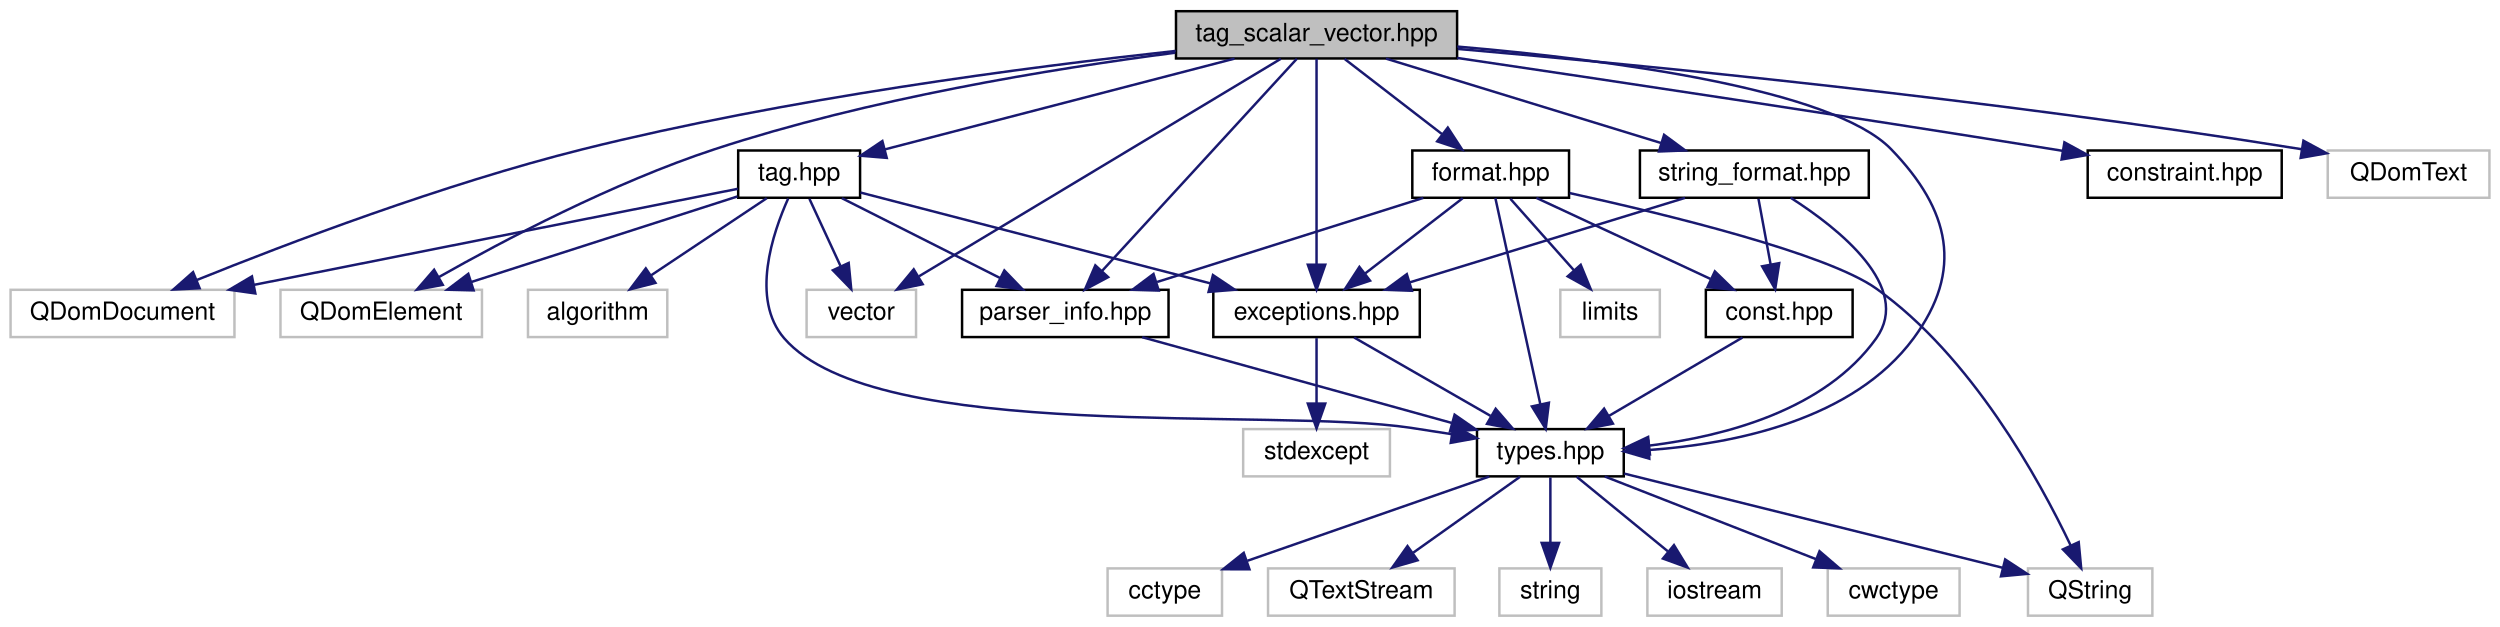
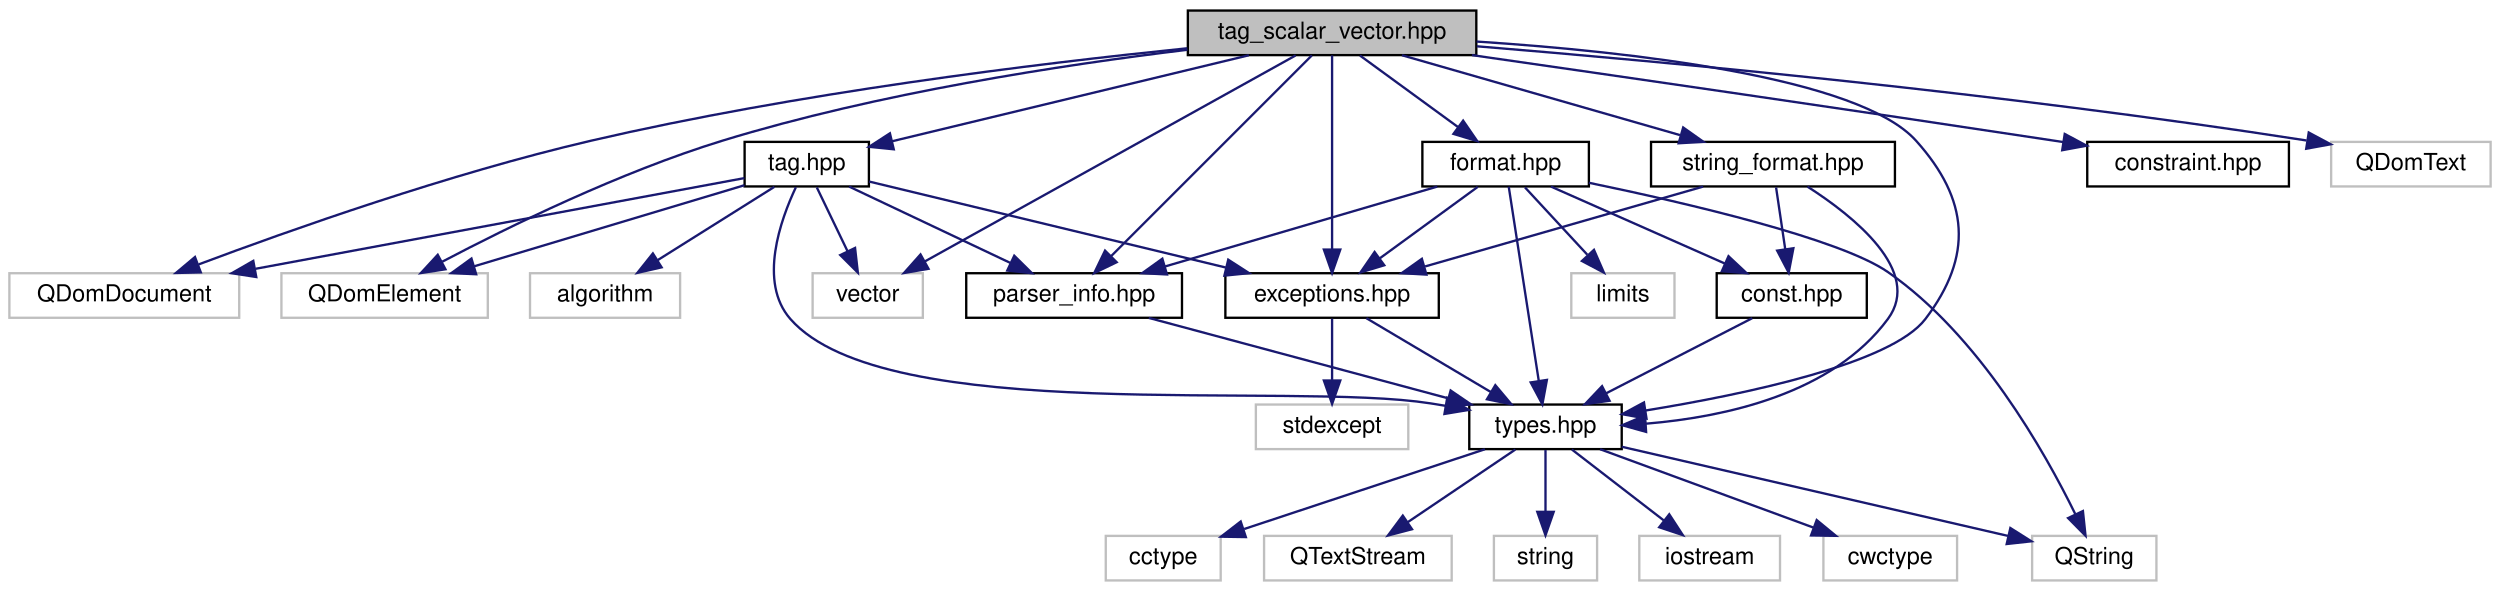
- <svg xmlns="http://www.w3.org/2000/svg" xmlns:xlink="http://www.w3.org/1999/xlink" width="1005pt" height="252pt" viewBox="0.00 0.00 1004.50 252.00">
+ <svg xmlns="http://www.w3.org/2000/svg" xmlns:xlink="http://www.w3.org/1999/xlink" width="1066pt" height="252pt" viewBox="0.00 0.00 1066.00 252.00">
  <g id="graph0" class="graph" transform="scale(1 1) rotate(0) translate(4 248)">
    <g id="node1" class="node">
-       <polygon fill="#bfbfbf" stroke="black" points="468.5,-224.5 468.5,-243.5 581.5,-243.5 581.5,-224.5 468.5,-224.5" />
-       <text text-anchor="middle" x="525" y="-231.5" font-family="Helvetica,sans-Serif" font-size="10.00">tag_scalar_vector.hpp</text>
+       <g id="a_node1">
+         <a xlink:title=" ">
+           <polygon fill="#bfbfbf" stroke="black" points="502.5,-224.5 502.5,-243.5 625.5,-243.5 625.5,-224.5 502.5,-224.5" />
+           <text text-anchor="middle" x="564" y="-231.5" font-family="Helvetica,sans-Serif" font-size="10.00">tag_scalar_vector.hpp</text>
+         </a>
+       </g>
    </g>
    <g id="node2" class="node">
      <g id="a_node2">
-         <a xlink:href="tag_8hpp.html" target="_top" xlink:title="tag.hpp">
-           <polygon fill="none" stroke="black" points="292.5,-168.5 292.5,-187.5 341.5,-187.5 341.5,-168.5 292.5,-168.5" />
-           <text text-anchor="middle" x="317" y="-175.5" font-family="Helvetica,sans-Serif" font-size="10.00">tag.hpp</text>
+         <a xlink:href="tag_8hpp.html" target="_top" xlink:title=" ">
+           <polygon fill="none" stroke="black" points="313.5,-168.5 313.5,-187.5 366.5,-187.5 366.5,-168.5 313.5,-168.5" />
+           <text text-anchor="middle" x="340" y="-175.5" font-family="Helvetica,sans-Serif" font-size="10.00">tag.hpp</text>
        </a>
      </g>
    </g>
    <g id="edge1" class="edge">
-       <path fill="none" stroke="midnightblue" d="M492.042,-224.444C453.66,-214.479 390.551,-198.095 351.515,-187.961" />
-       <polygon fill="midnightblue" stroke="midnightblue" points="352.221,-184.528 341.662,-185.403 350.461,-191.303 352.221,-184.528" />
+       <path fill="none" stroke="midnightblue" d="M528.51,-224.44C486.91,-214.42 418.34,-197.89 376.37,-187.77" />
+       <polygon fill="midnightblue" stroke="midnightblue" points="377.1,-184.34 366.56,-185.4 375.46,-191.15 377.1,-184.34" />
    </g>
    <g id="node3" class="node">
-       <polygon fill="none" stroke="#bfbfbf" points="0,-112.5 0,-131.5 90,-131.5 90,-112.5 0,-112.5" />
-       <text text-anchor="middle" x="45" y="-119.5" font-family="Helvetica,sans-Serif" font-size="10.00">QDomDocument</text>
+       <g id="a_node3">
+         <a xlink:title=" ">
+           <polygon fill="none" stroke="#bfbfbf" points="0,-112.5 0,-131.5 98,-131.5 98,-112.5 0,-112.5" />
+           <text text-anchor="middle" x="49" y="-119.5" font-family="Helvetica,sans-Serif" font-size="10.00">QDomDocument</text>
+         </a>
+       </g>
    </g>
    <g id="edge34" class="edge">
-       <path fill="none" stroke="midnightblue" d="M468.378,-227.536C408.529,-221.026 311.681,-208.39 230,-188 173.996,-174.02 111.021,-150.044 74.878,-135.446" />
-       <polygon fill="midnightblue" stroke="midnightblue" points="76.005,-132.126 65.424,-131.594 73.364,-138.609 76.005,-132.126" />
+       <path fill="none" stroke="midnightblue" d="M502.24,-227.42C438.12,-220.88 335.17,-208.28 248,-188 187.72,-173.98 119.59,-149.85 80.72,-135.27" />
+       <polygon fill="midnightblue" stroke="midnightblue" points="81.62,-131.86 71.02,-131.6 79.14,-138.41 81.62,-131.86" />
    </g>
    <g id="node4" class="node">
-       <polygon fill="none" stroke="#bfbfbf" points="108.5,-112.5 108.5,-131.5 189.5,-131.5 189.5,-112.5 108.5,-112.5" />
-       <text text-anchor="middle" x="149" y="-119.5" font-family="Helvetica,sans-Serif" font-size="10.00">QDomElement</text>
+       <g id="a_node4">
+         <a xlink:title=" ">
+           <polygon fill="none" stroke="#bfbfbf" points="116,-112.5 116,-131.5 204,-131.5 204,-112.5 116,-112.5" />
+           <text text-anchor="middle" x="160" y="-119.5" font-family="Helvetica,sans-Serif" font-size="10.00">QDomElement</text>
+         </a>
+       </g>
    </g>
    <g id="edge35" class="edge">
-       <path fill="none" stroke="midnightblue" d="M468.183,-226.802C418.449,-220.353 344.704,-208.294 283,-188 242.311,-174.618 198.171,-151.337 172.085,-136.572" />
-       <polygon fill="midnightblue" stroke="midnightblue" points="173.746,-133.49 163.33,-131.552 170.264,-139.563 173.746,-133.49" />
+       <path fill="none" stroke="midnightblue" d="M502.3,-226.77C448.97,-220.34 370.24,-208.32 304,-188 260.37,-174.61 212.63,-151.17 184.55,-136.4" />
+       <polygon fill="midnightblue" stroke="midnightblue" points="185.94,-133.18 175.47,-131.57 182.65,-139.36 185.94,-133.18" />
    </g>
    <g id="node5" class="node">
      <g id="a_node5">
-         <a xlink:href="parser__info_8hpp.html" target="_top" xlink:title="parser_info.hpp">
-           <polygon fill="none" stroke="black" points="382.5,-112.5 382.5,-131.5 465.5,-131.5 465.5,-112.5 382.5,-112.5" />
-           <text text-anchor="middle" x="424" y="-119.5" font-family="Helvetica,sans-Serif" font-size="10.00">parser_info.hpp</text>
+         <a xlink:href="parser__info_8hpp.html" target="_top" xlink:title=" ">
+           <polygon fill="none" stroke="black" points="408,-112.5 408,-131.5 500,-131.5 500,-112.5 408,-112.5" />
+           <text text-anchor="middle" x="454" y="-119.5" font-family="Helvetica,sans-Serif" font-size="10.00">parser_info.hpp</text>
        </a>
      </g>
    </g>
    <g id="edge33" class="edge">
-       <path fill="none" stroke="midnightblue" d="M517.075,-224.368C500.186,-205.974 460.425,-162.671 438.739,-139.052" />
-       <polygon fill="midnightblue" stroke="midnightblue" points="441.23,-136.59 431.888,-131.591 436.074,-141.325 441.23,-136.59" />
+       <path fill="none" stroke="midnightblue" d="M555.37,-224.37C536.89,-205.89 493.29,-162.29 469.74,-138.74" />
+       <polygon fill="midnightblue" stroke="midnightblue" points="472.14,-136.19 462.59,-131.59 467.19,-141.14 472.14,-136.19" />
    </g>
    <g id="node6" class="node">
      <g id="a_node6">
-         <a xlink:href="types_8hpp.html" target="_top" xlink:title="types.hpp">
-           <polygon fill="none" stroke="black" points="589.5,-56.5 589.5,-75.5 648.5,-75.5 648.5,-56.5 589.5,-56.5" />
-           <text text-anchor="middle" x="619" y="-63.5" font-family="Helvetica,sans-Serif" font-size="10.00">types.hpp</text>
+         <a xlink:href="types_8hpp.html" target="_top" xlink:title=" ">
+           <polygon fill="none" stroke="black" points="622.5,-56.5 622.5,-75.5 687.5,-75.5 687.5,-56.5 622.5,-56.5" />
+           <text text-anchor="middle" x="655" y="-63.5" font-family="Helvetica,sans-Serif" font-size="10.00">types.hpp</text>
        </a>
      </g>
    </g>
    <g id="edge31" class="edge">
-       <path fill="none" stroke="midnightblue" d="M581.561,-229.286C642.02,-224.093 732.384,-212.409 756,-188 779.651,-163.555 785.201,-139.365 765,-112 740.802,-79.221 693.077,-69.577 658.772,-67.106" />
-       <polygon fill="midnightblue" stroke="midnightblue" points="658.772,-63.601 648.597,-66.552 658.392,-70.591 658.772,-63.601" />
+       <path fill="none" stroke="midnightblue" d="M625.65,-230.28C691.17,-226 788.64,-215.13 813,-188 835.6,-162.83 837.47,-138.93 817,-112 802.57,-93.01 740.56,-79.93 697.59,-72.95" />
+       <polygon fill="midnightblue" stroke="midnightblue" points="698.08,-69.49 687.66,-71.39 696.99,-76.4 698.08,-69.49" />
    </g>
    <g id="node13" class="node">
      <g id="a_node13">
-         <a xlink:href="exceptions_8hpp.html" target="_top" xlink:title="exceptions.hpp">
-           <polygon fill="none" stroke="black" points="483.5,-112.5 483.5,-131.5 566.5,-131.5 566.5,-112.5 483.5,-112.5" />
-           <text text-anchor="middle" x="525" y="-119.5" font-family="Helvetica,sans-Serif" font-size="10.00">exceptions.hpp</text>
+         <a xlink:href="exceptions_8hpp.html" target="_top" xlink:title=" ">
+           <polygon fill="none" stroke="black" points="518.5,-112.5 518.5,-131.5 609.5,-131.5 609.5,-112.5 518.5,-112.5" />
+           <text text-anchor="middle" x="564" y="-119.5" font-family="Helvetica,sans-Serif" font-size="10.00">exceptions.hpp</text>
        </a>
      </g>
    </g>
    <g id="edge32" class="edge">
-       <path fill="none" stroke="midnightblue" d="M525,-224.368C525,-206.617 525,-165.666 525,-141.597" />
-       <polygon fill="midnightblue" stroke="midnightblue" points="528.5,-141.591 525,-131.591 521.5,-141.591 528.5,-141.591" />
+       <path fill="none" stroke="midnightblue" d="M564,-224.37C564,-206.62 564,-165.67 564,-141.6" />
+       <polygon fill="midnightblue" stroke="midnightblue" points="567.5,-141.59 564,-131.59 560.5,-141.59 567.5,-141.59" />
    </g>
    <g id="node15" class="node">
-       <polygon fill="none" stroke="#bfbfbf" points="320,-112.5 320,-131.5 364,-131.5 364,-112.5 320,-112.5" />
-       <text text-anchor="middle" x="342" y="-119.5" font-family="Helvetica,sans-Serif" font-size="10.00">vector</text>
+       <g id="a_node15">
+         <a xlink:title=" ">
+           <polygon fill="none" stroke="#bfbfbf" points="342.5,-112.5 342.5,-131.5 389.5,-131.5 389.5,-112.5 342.5,-112.5" />
+           <text text-anchor="middle" x="366" y="-119.5" font-family="Helvetica,sans-Serif" font-size="10.00">vector</text>
+         </a>
+       </g>
    </g>
    <g id="edge37" class="edge">
-       <path fill="none" stroke="midnightblue" d="M510.64,-224.368C479.104,-205.412 403.556,-160.001 365.195,-136.942" />
-       <polygon fill="midnightblue" stroke="midnightblue" points="366.667,-133.744 356.293,-131.591 363.061,-139.743 366.667,-133.744" />
+       <path fill="none" stroke="midnightblue" d="M548.46,-224.37C514.12,-205.29 431.56,-159.42 390.31,-136.51" />
+       <polygon fill="midnightblue" stroke="midnightblue" points="391.91,-133.39 381.46,-131.59 388.51,-139.51 391.91,-133.39" />
    </g>
    <g id="node17" class="node">
      <g id="a_node17">
-         <a xlink:href="constraint_8hpp.html" target="_top" xlink:title="constraint.hpp">
-           <polygon fill="none" stroke="black" points="835,-168.5 835,-187.5 913,-187.5 913,-168.5 835,-168.5" />
-           <text text-anchor="middle" x="874" y="-175.5" font-family="Helvetica,sans-Serif" font-size="10.00">constraint.hpp</text>
+         <a xlink:href="constraint_8hpp.html" target="_top" xlink:title=" ">
+           <polygon fill="none" stroke="black" points="886,-168.5 886,-187.5 972,-187.5 972,-168.5 886,-168.5" />
+           <text text-anchor="middle" x="929" y="-175.5" font-family="Helvetica,sans-Serif" font-size="10.00">constraint.hpp</text>
        </a>
      </g>
    </g>
    <g id="edge18" class="edge">
-       <path fill="none" stroke="midnightblue" d="M581.515,-224.706C641.115,-215.889 737.735,-201.398 821,-188 822.27,-187.796 823.557,-187.587 824.855,-187.376" />
-       <polygon fill="midnightblue" stroke="midnightblue" points="825.641,-190.793 834.938,-185.712 824.502,-183.887 825.641,-190.793" />
+       <path fill="none" stroke="midnightblue" d="M623.65,-224.49C685.72,-215.59 785.72,-201.11 872,-188 873.25,-187.81 874.52,-187.62 875.8,-187.42" />
+       <polygon fill="midnightblue" stroke="midnightblue" points="876.4,-190.87 885.75,-185.88 875.33,-183.95 876.4,-190.87" />
    </g>
    <g id="node18" class="node">
      <g id="a_node18">
-         <a xlink:href="format_8hpp.html" target="_top" xlink:title="format.hpp">
-           <polygon fill="none" stroke="black" points="563.5,-168.5 563.5,-187.5 626.5,-187.5 626.5,-168.5 563.5,-168.5" />
-           <text text-anchor="middle" x="595" y="-175.5" font-family="Helvetica,sans-Serif" font-size="10.00">format.hpp</text>
+         <a xlink:href="format_8hpp.html" target="_top" xlink:title=" ">
+           <polygon fill="none" stroke="black" points="602.5,-168.5 602.5,-187.5 673.5,-187.5 673.5,-168.5 602.5,-168.5" />
+           <text text-anchor="middle" x="638" y="-175.5" font-family="Helvetica,sans-Serif" font-size="10.00">format.hpp</text>
        </a>
      </g>
    </g>
    <g id="edge19" class="edge">
-       <path fill="none" stroke="midnightblue" d="M536.247,-224.324C546.797,-216.185 562.801,-203.839 575.442,-194.087" />
-       <polygon fill="midnightblue" stroke="midnightblue" points="577.769,-196.713 583.549,-187.834 573.493,-191.171 577.769,-196.713" />
+       <path fill="none" stroke="midnightblue" d="M575.89,-224.32C587.15,-216.11 604.29,-203.6 617.71,-193.81" />
+       <polygon fill="midnightblue" stroke="midnightblue" points="619.88,-196.56 625.89,-187.83 615.75,-190.9 619.88,-196.56" />
    </g>
    <g id="node21" class="node">
      <g id="a_node21">
-         <a xlink:href="string__format_8hpp.html" target="_top" xlink:title="string_format.hpp">
-           <polygon fill="none" stroke="black" points="655,-168.5 655,-187.5 747,-187.5 747,-168.5 655,-168.5" />
-           <text text-anchor="middle" x="701" y="-175.5" font-family="Helvetica,sans-Serif" font-size="10.00">string_format.hpp</text>
+         <a xlink:href="string__format_8hpp.html" target="_top" xlink:title=" ">
+           <polygon fill="none" stroke="black" points="700,-168.5 700,-187.5 804,-187.5 804,-168.5 700,-168.5" />
+           <text text-anchor="middle" x="752" y="-175.5" font-family="Helvetica,sans-Serif" font-size="10.00">string_format.hpp</text>
        </a>
      </g>
    </g>
    <g id="edge27" class="edge">
-       <path fill="none" stroke="midnightblue" d="M552.888,-224.444C582.754,-215.28 630.315,-200.688 663.456,-190.519" />
-       <polygon fill="midnightblue" stroke="midnightblue" points="664.709,-193.796 673.243,-187.516 662.656,-187.104 664.709,-193.796" />
+       <path fill="none" stroke="midnightblue" d="M593.79,-224.44C625.83,-215.24 676.93,-200.56 712.35,-190.39" />
+       <polygon fill="midnightblue" stroke="midnightblue" points="713.71,-193.64 722.35,-187.52 711.77,-186.91 713.71,-193.64" />
    </g>
    <g id="node22" class="node">
-       <polygon fill="none" stroke="#bfbfbf" points="931.5,-168.5 931.5,-187.5 996.5,-187.5 996.5,-168.5 931.5,-168.5" />
-       <text text-anchor="middle" x="964" y="-175.5" font-family="Helvetica,sans-Serif" font-size="10.00">QDomText</text>
+       <g id="a_node22">
+         <a xlink:title=" ">
+           <polygon fill="none" stroke="#bfbfbf" points="990,-168.5 990,-187.5 1058,-187.5 1058,-168.5 990,-168.5" />
+           <text text-anchor="middle" x="1024" y="-175.5" font-family="Helvetica,sans-Serif" font-size="10.00">QDomText</text>
+         </a>
+       </g>
    </g>
    <g id="edge36" class="edge">
-       <path fill="none" stroke="midnightblue" d="M581.78,-228.331C657.091,-221.746 794.323,-208.389 921.153,-187.991" />
-       <polygon fill="midnightblue" stroke="midnightblue" points="921.735,-191.442 931.043,-186.382 920.611,-184.533 921.735,-191.442" />
+       <path fill="none" stroke="midnightblue" d="M625.72,-228.26C705.27,-221.72 848.02,-208.55 979.53,-188.09" />
+       <polygon fill="midnightblue" stroke="midnightblue" points="980.45,-191.49 989.79,-186.48 979.37,-184.58 980.45,-191.49" />
    </g>
    <g id="edge2" class="edge">
-       <path fill="none" stroke="midnightblue" d="M292.382,-172.113C248.62,-163.425 156.385,-145.113 97.735,-133.469" />
-       <polygon fill="midnightblue" stroke="midnightblue" points="98.399,-130.033 87.909,-131.519 97.036,-136.899 98.399,-130.033" />
+       <path fill="none" stroke="midnightblue" d="M313.4,-172.06C266.36,-163.33 167.52,-144.99 104.91,-133.38" />
+       <polygon fill="midnightblue" stroke="midnightblue" points="105.28,-129.88 94.81,-131.5 104,-136.77 105.28,-129.88" />
    </g>
    <g id="edge3" class="edge">
-       <path fill="none" stroke="midnightblue" d="M292.211,-169.032C263.922,-159.939 217.403,-144.987 185.092,-134.601" />
-       <polygon fill="midnightblue" stroke="midnightblue" points="186.148,-131.264 175.556,-131.536 184.006,-137.928 186.148,-131.264" />
+       <path fill="none" stroke="midnightblue" d="M313.44,-169.03C283,-159.9 232.86,-144.86 198.22,-134.47" />
+       <polygon fill="midnightblue" stroke="midnightblue" points="199.04,-131.06 188.45,-131.54 197.03,-137.76 199.04,-131.06" />
    </g>
    <g id="edge4" class="edge">
-       <path fill="none" stroke="midnightblue" d="M334.191,-168.324C351.351,-159.664 377.946,-146.242 397.747,-136.249" />
-       <polygon fill="midnightblue" stroke="midnightblue" points="399.501,-139.285 406.851,-131.655 396.347,-133.035 399.501,-139.285" />
+       <path fill="none" stroke="midnightblue" d="M358.06,-168.44C376.57,-159.68 405.58,-145.94 426.86,-135.86" />
+       <polygon fill="midnightblue" stroke="midnightblue" points="428.48,-138.96 436.02,-131.52 425.49,-132.63 428.48,-138.96" />
    </g>
    <g id="edge12" class="edge">
-       <path fill="none" stroke="midnightblue" d="M312.601,-168.206C306.415,-154.44 297.338,-127.753 311,-112 348.064,-69.265 507.072,-84.488 563,-76 568.221,-75.208 573.711,-74.352 579.13,-73.495" />
-       <polygon fill="midnightblue" stroke="midnightblue" points="580.048,-76.893 589.371,-71.861 578.944,-69.981 580.048,-76.893" />
+       <path fill="none" stroke="midnightblue" d="M335.38,-168.19C328.87,-154.41 319.23,-127.7 333,-112 373.34,-65.99 545.55,-85.53 606,-76 608.07,-75.67 610.19,-75.33 612.32,-74.97" />
+       <polygon fill="midnightblue" stroke="midnightblue" points="613.1,-78.39 622.36,-73.23 611.91,-71.49 613.1,-78.39" />
    </g>
    <g id="edge13" class="edge">
-       <path fill="none" stroke="midnightblue" d="M341.677,-170.593C376.346,-161.593 439.971,-145.075 482.384,-134.064" />
-       <polygon fill="midnightblue" stroke="midnightblue" points="483.35,-137.429 492.149,-131.529 481.591,-130.654 483.35,-137.429" />
+       <path fill="none" stroke="midnightblue" d="M366.58,-170.59C404.07,-161.55 473.01,-144.94 518.68,-133.92" />
+       <polygon fill="midnightblue" stroke="midnightblue" points="519.72,-137.27 528.62,-131.53 518.08,-130.47 519.72,-137.27" />
    </g>
    <g id="edge16" class="edge">
-       <path fill="none" stroke="midnightblue" d="M321.128,-168.083C324.514,-160.77 329.416,-150.181 333.619,-141.103" />
-       <polygon fill="midnightblue" stroke="midnightblue" points="336.923,-142.296 337.949,-131.751 330.571,-139.355 336.923,-142.296" />
+       <path fill="none" stroke="midnightblue" d="M344.29,-168.08C347.85,-160.69 353.02,-149.95 357.42,-140.81" />
+       <polygon fill="midnightblue" stroke="midnightblue" points="360.6,-142.28 361.79,-131.75 354.29,-139.24 360.6,-142.28" />
    </g>
    <g id="node16" class="node">
-       <polygon fill="none" stroke="#bfbfbf" points="208,-112.5 208,-131.5 264,-131.5 264,-112.5 208,-112.5" />
-       <text text-anchor="middle" x="236" y="-119.5" font-family="Helvetica,sans-Serif" font-size="10.00">algorithm</text>
+       <g id="a_node16">
+         <a xlink:title=" ">
+           <polygon fill="none" stroke="#bfbfbf" points="222,-112.5 222,-131.5 286,-131.5 286,-112.5 222,-112.5" />
+           <text text-anchor="middle" x="254" y="-119.5" font-family="Helvetica,sans-Serif" font-size="10.00">algorithm</text>
+         </a>
+       </g>
    </g>
    <g id="edge17" class="edge">
-       <path fill="none" stroke="midnightblue" d="M303.986,-168.324C291.468,-159.979 272.318,-147.212 257.529,-137.352" />
-       <polygon fill="midnightblue" stroke="midnightblue" points="259.244,-134.289 248.982,-131.655 255.361,-140.114 259.244,-134.289" />
+       <path fill="none" stroke="midnightblue" d="M326.18,-168.32C312.77,-159.9 292.18,-146.97 276.41,-137.07" />
+       <polygon fill="midnightblue" stroke="midnightblue" points="278.11,-134.01 267.78,-131.65 274.39,-139.94 278.11,-134.01" />
    </g>
    <g id="edge5" class="edge">
-       <path fill="none" stroke="midnightblue" d="M454.898,-112.444C488.568,-103.12 542.536,-88.175 579.318,-77.989" />
-       <polygon fill="midnightblue" stroke="midnightblue" points="580.502,-81.293 589.205,-75.251 578.634,-74.547 580.502,-81.293" />
+       <path fill="none" stroke="midnightblue" d="M485.85,-112.44C520.4,-103.16 575.68,-88.31 613.58,-78.13" />
+       <polygon fill="midnightblue" stroke="midnightblue" points="614.55,-81.49 623.3,-75.52 612.73,-74.73 614.55,-81.49" />
    </g>
    <g id="node7" class="node">
-       <polygon fill="none" stroke="#bfbfbf" points="598.5,-0.5 598.5,-19.5 639.5,-19.5 639.5,-0.5 598.5,-0.5" />
-       <text text-anchor="middle" x="619" y="-7.5" font-family="Helvetica,sans-Serif" font-size="10.00">string</text>
+       <g id="a_node7">
+         <a xlink:title=" ">
+           <polygon fill="none" stroke="#bfbfbf" points="633,-0.5 633,-19.5 677,-19.5 677,-0.5 633,-0.5" />
+           <text text-anchor="middle" x="655" y="-7.5" font-family="Helvetica,sans-Serif" font-size="10.00">string</text>
+         </a>
+       </g>
    </g>
    <g id="edge6" class="edge">
-       <path fill="none" stroke="midnightblue" d="M619,-56.083C619,-49.006 619,-38.861 619,-29.986" />
-       <polygon fill="midnightblue" stroke="midnightblue" points="622.5,-29.751 619,-19.751 615.5,-29.751 622.5,-29.751" />
+       <path fill="none" stroke="midnightblue" d="M655,-56.08C655,-49.01 655,-38.86 655,-29.99" />
+       <polygon fill="midnightblue" stroke="midnightblue" points="658.5,-29.75 655,-19.75 651.5,-29.75 658.5,-29.75" />
    </g>
    <g id="node8" class="node">
-       <polygon fill="none" stroke="#bfbfbf" points="658,-0.5 658,-19.5 712,-19.5 712,-0.5 658,-0.5" />
-       <text text-anchor="middle" x="685" y="-7.5" font-family="Helvetica,sans-Serif" font-size="10.00">iostream</text>
+       <g id="a_node8">
+         <a xlink:title=" ">
+           <polygon fill="none" stroke="#bfbfbf" points="695,-0.5 695,-19.5 755,-19.5 755,-0.5 695,-0.5" />
+           <text text-anchor="middle" x="725" y="-7.5" font-family="Helvetica,sans-Serif" font-size="10.00">iostream</text>
+         </a>
+       </g>
    </g>
    <g id="edge7" class="edge">
-       <path fill="none" stroke="midnightblue" d="M629.604,-56.324C639.456,-48.263 654.351,-36.077 666.215,-26.369" />
-       <polygon fill="midnightblue" stroke="midnightblue" points="668.68,-28.875 674.203,-19.834 664.247,-23.457 668.68,-28.875" />
+       <path fill="none" stroke="midnightblue" d="M666.25,-56.32C676.8,-48.18 692.8,-35.84 705.44,-26.09" />
+       <polygon fill="midnightblue" stroke="midnightblue" points="707.77,-28.71 713.55,-19.83 703.49,-23.17 707.77,-28.71" />
    </g>
    <g id="node9" class="node">
-       <polygon fill="none" stroke="#bfbfbf" points="730.5,-0.5 730.5,-19.5 783.5,-19.5 783.5,-0.5 730.5,-0.5" />
-       <text text-anchor="middle" x="757" y="-7.5" font-family="Helvetica,sans-Serif" font-size="10.00">cwctype</text>
+       <g id="a_node9">
+         <a xlink:title=" ">
+           <polygon fill="none" stroke="#bfbfbf" points="773.5,-0.5 773.5,-19.5 830.5,-19.5 830.5,-0.5 773.5,-0.5" />
+           <text text-anchor="middle" x="802" y="-7.5" font-family="Helvetica,sans-Serif" font-size="10.00">cwctype</text>
+         </a>
+       </g>
    </g>
    <g id="edge8" class="edge">
-       <path fill="none" stroke="midnightblue" d="M640.867,-56.444C663.779,-47.478 699.975,-33.314 725.866,-23.183" />
-       <polygon fill="midnightblue" stroke="midnightblue" points="727.199,-26.42 735.236,-19.516 724.648,-19.901 727.199,-26.42" />
+       <path fill="none" stroke="midnightblue" d="M678.29,-56.44C702.81,-47.44 741.6,-33.19 769.2,-23.05" />
+       <polygon fill="midnightblue" stroke="midnightblue" points="770.64,-26.25 778.82,-19.52 768.22,-19.68 770.64,-26.25" />
    </g>
    <g id="node10" class="node">
-       <polygon fill="none" stroke="#bfbfbf" points="441,-0.5 441,-19.5 487,-19.5 487,-0.5 441,-0.5" />
-       <text text-anchor="middle" x="464" y="-7.5" font-family="Helvetica,sans-Serif" font-size="10.00">cctype</text>
+       <g id="a_node10">
+         <a xlink:title=" ">
+           <polygon fill="none" stroke="#bfbfbf" points="467.5,-0.5 467.5,-19.5 516.5,-19.5 516.5,-0.5 467.5,-0.5" />
+           <text text-anchor="middle" x="492" y="-7.5" font-family="Helvetica,sans-Serif" font-size="10.00">cctype</text>
+         </a>
+       </g>
    </g>
    <g id="edge9" class="edge">
-       <path fill="none" stroke="midnightblue" d="M594.44,-56.444C568.172,-47.292 526.362,-32.726 497.18,-22.559" />
-       <polygon fill="midnightblue" stroke="midnightblue" points="498.026,-19.148 487.431,-19.163 495.723,-25.758 498.026,-19.148" />
+       <path fill="none" stroke="midnightblue" d="M629.17,-56.44C601.43,-47.25 557.2,-32.6 526.49,-22.43" />
+       <polygon fill="midnightblue" stroke="midnightblue" points="527.23,-18.99 516.64,-19.16 525.03,-25.63 527.23,-18.99" />
    </g>
    <g id="node11" class="node">
-       <polygon fill="none" stroke="#bfbfbf" points="811,-0.5 811,-19.5 861,-19.5 861,-0.5 811,-0.5" />
-       <text text-anchor="middle" x="836" y="-7.5" font-family="Helvetica,sans-Serif" font-size="10.00">QString</text>
+       <g id="a_node11">
+         <a xlink:title=" ">
+           <polygon fill="none" stroke="#bfbfbf" points="862.5,-0.5 862.5,-19.5 915.5,-19.5 915.5,-0.5 862.5,-0.5" />
+           <text text-anchor="middle" x="889" y="-7.5" font-family="Helvetica,sans-Serif" font-size="10.00">QString</text>
+         </a>
+       </g>
    </g>
    <g id="edge10" class="edge">
-       <path fill="none" stroke="midnightblue" d="M648.718,-57.605C688.395,-47.731 758.566,-30.269 800.832,-19.752" />
-       <polygon fill="midnightblue" stroke="midnightblue" points="801.825,-23.111 810.684,-17.3 800.135,-16.318 801.825,-23.111" />
+       <path fill="none" stroke="midnightblue" d="M687.54,-57.49C730.76,-47.52 806.91,-29.94 852.19,-19.49" />
+       <polygon fill="midnightblue" stroke="midnightblue" points="853.22,-22.85 862.18,-17.19 851.65,-16.03 853.22,-22.85" />
    </g>
    <g id="node12" class="node">
-       <polygon fill="none" stroke="#bfbfbf" points="505.5,-0.5 505.5,-19.5 580.5,-19.5 580.5,-0.5 505.5,-0.5" />
-       <text text-anchor="middle" x="543" y="-7.5" font-family="Helvetica,sans-Serif" font-size="10.00">QTextStream</text>
+       <g id="a_node12">
+         <a xlink:title=" ">
+           <polygon fill="none" stroke="#bfbfbf" points="535,-0.5 535,-19.5 615,-19.5 615,-0.5 535,-0.5" />
+           <text text-anchor="middle" x="575" y="-7.5" font-family="Helvetica,sans-Serif" font-size="10.00">QTextStream</text>
+         </a>
+       </g>
    </g>
    <g id="edge11" class="edge">
-       <path fill="none" stroke="midnightblue" d="M606.789,-56.324C595.224,-48.107 577.625,-35.602 563.839,-25.807" />
-       <polygon fill="midnightblue" stroke="midnightblue" points="565.612,-22.773 555.433,-19.834 561.557,-28.479 565.612,-22.773" />
+       <path fill="none" stroke="midnightblue" d="M642.15,-56.32C629.78,-47.98 610.87,-35.21 596.26,-25.35" />
+       <polygon fill="midnightblue" stroke="midnightblue" points="598.07,-22.35 587.82,-19.65 594.15,-28.15 598.07,-22.35" />
    </g>
    <g id="edge15" class="edge">
-       <path fill="none" stroke="midnightblue" d="M540.103,-112.324C554.903,-103.822 577.694,-90.729 594.982,-80.797" />
-       <polygon fill="midnightblue" stroke="midnightblue" points="597.007,-83.671 603.935,-75.654 593.52,-77.601 597.007,-83.671" />
+       <path fill="none" stroke="midnightblue" d="M578.62,-112.32C592.95,-103.82 615.01,-90.73 631.75,-80.8" />
+       <polygon fill="midnightblue" stroke="midnightblue" points="633.6,-83.77 640.42,-75.65 630.03,-77.75 633.6,-83.77" />
    </g>
    <g id="node14" class="node">
-       <polygon fill="none" stroke="#bfbfbf" points="495.5,-56.5 495.5,-75.5 554.5,-75.5 554.5,-56.5 495.5,-56.5" />
-       <text text-anchor="middle" x="525" y="-63.5" font-family="Helvetica,sans-Serif" font-size="10.00">stdexcept</text>
+       <g id="a_node14">
+         <a xlink:title=" ">
+           <polygon fill="none" stroke="#bfbfbf" points="531.5,-56.5 531.5,-75.5 596.5,-75.5 596.5,-56.5 531.5,-56.5" />
+           <text text-anchor="middle" x="564" y="-63.5" font-family="Helvetica,sans-Serif" font-size="10.00">stdexcept</text>
+         </a>
+       </g>
    </g>
    <g id="edge14" class="edge">
-       <path fill="none" stroke="midnightblue" d="M525,-112.083C525,-105.006 525,-94.861 525,-85.987" />
-       <polygon fill="midnightblue" stroke="midnightblue" points="528.5,-85.751 525,-75.751 521.5,-85.751 528.5,-85.751" />
+       <path fill="none" stroke="midnightblue" d="M564,-112.08C564,-105.01 564,-94.86 564,-85.99" />
+       <polygon fill="midnightblue" stroke="midnightblue" points="567.5,-85.75 564,-75.75 560.5,-85.75 567.5,-85.75" />
    </g>
    <g id="edge20" class="edge">
-       <path fill="none" stroke="midnightblue" d="M567.905,-168.444C539.012,-159.32 493.075,-144.813 460.895,-134.651" />
-       <polygon fill="midnightblue" stroke="midnightblue" points="461.559,-131.19 450.969,-131.516 459.451,-137.865 461.559,-131.19" />
+       <path fill="none" stroke="midnightblue" d="M608.84,-168.44C577.49,-159.24 527.47,-144.56 492.8,-134.39" />
+       <polygon fill="midnightblue" stroke="midnightblue" points="493.6,-130.97 483.02,-131.52 491.63,-137.69 493.6,-130.97" />
    </g>
    <g id="edge24" class="edge">
-       <path fill="none" stroke="midnightblue" d="M596.883,-168.368C600.756,-150.617 609.691,-109.666 614.942,-85.597" />
-       <polygon fill="midnightblue" stroke="midnightblue" points="618.413,-86.108 617.126,-75.591 611.574,-84.615 618.413,-86.108" />
+       <path fill="none" stroke="midnightblue" d="M639.33,-168.37C642.08,-150.62 648.41,-109.67 652.13,-85.6" />
+       <polygon fill="midnightblue" stroke="midnightblue" points="655.6,-86.01 653.67,-75.59 648.69,-84.94 655.6,-86.01" />
    </g>
    <g id="edge26" class="edge">
-       <path fill="none" stroke="midnightblue" d="M626.743,-170.378C666.033,-161.744 730.184,-146.079 750,-132 788.208,-104.854 815.531,-55.214 828.152,-28.738" />
-       <polygon fill="midnightblue" stroke="midnightblue" points="831.391,-30.073 832.393,-19.525 825.032,-27.146 831.391,-30.073" />
+       <path fill="none" stroke="midnightblue" d="M673.52,-170.06C714.95,-161.48 780.42,-146.25 801,-132 839.84,-105.11 867.9,-55.36 880.9,-28.8" />
+       <polygon fill="midnightblue" stroke="midnightblue" points="884.16,-30.09 885.27,-19.56 877.84,-27.1 884.16,-30.09" />
    </g>
    <g id="edge21" class="edge">
-       <path fill="none" stroke="midnightblue" d="M583.753,-168.324C573.203,-160.185 557.199,-147.839 544.558,-138.087" />
-       <polygon fill="midnightblue" stroke="midnightblue" points="546.507,-135.171 536.451,-131.834 542.231,-140.713 546.507,-135.171" />
+       <path fill="none" stroke="midnightblue" d="M626.11,-168.32C614.85,-160.11 597.71,-147.6 584.29,-137.81" />
+       <polygon fill="midnightblue" stroke="midnightblue" points="586.25,-134.9 576.11,-131.83 582.12,-140.56 586.25,-134.9" />
    </g>
    <g id="node19" class="node">
      <g id="a_node19">
-         <a xlink:href="const_8hpp.html" target="_top" xlink:title="const.hpp">
-           <polygon fill="none" stroke="black" points="681.5,-112.5 681.5,-131.5 740.5,-131.5 740.5,-112.5 681.5,-112.5" />
-           <text text-anchor="middle" x="711" y="-119.5" font-family="Helvetica,sans-Serif" font-size="10.00">const.hpp</text>
+         <a xlink:href="const_8hpp.html" target="_top" xlink:title=" ">
+           <polygon fill="none" stroke="black" points="728,-112.5 728,-131.5 792,-131.5 792,-112.5 728,-112.5" />
+           <text text-anchor="middle" x="760" y="-119.5" font-family="Helvetica,sans-Serif" font-size="10.00">const.hpp</text>
        </a>
      </g>
    </g>
    <g id="edge22" class="edge">
-       <path fill="none" stroke="midnightblue" d="M613.381,-168.444C632.216,-159.675 661.731,-145.935 683.379,-135.858" />
-       <polygon fill="midnightblue" stroke="midnightblue" points="685.117,-138.91 692.705,-131.516 682.162,-132.564 685.117,-138.91" />
+       <path fill="none" stroke="midnightblue" d="M657.33,-168.44C677.32,-159.6 708.74,-145.69 731.56,-135.59" />
+       <polygon fill="midnightblue" stroke="midnightblue" points="733.03,-138.76 740.76,-131.52 730.2,-132.36 733.03,-138.76" />
    </g>
    <g id="node20" class="node">
-       <polygon fill="none" stroke="#bfbfbf" points="623,-112.5 623,-131.5 663,-131.5 663,-112.5 623,-112.5" />
-       <text text-anchor="middle" x="643" y="-119.5" font-family="Helvetica,sans-Serif" font-size="10.00">limits</text>
+       <g id="a_node20">
+         <a xlink:title=" ">
+           <polygon fill="none" stroke="#bfbfbf" points="666,-112.5 666,-131.5 710,-131.5 710,-112.5 666,-112.5" />
+           <text text-anchor="middle" x="688" y="-119.5" font-family="Helvetica,sans-Serif" font-size="10.00">limits</text>
+         </a>
+       </g>
    </g>
    <g id="edge25" class="edge">
-       <path fill="none" stroke="midnightblue" d="M602.926,-168.083C609.846,-160.298 620.065,-148.801 628.452,-139.367" />
-       <polygon fill="midnightblue" stroke="midnightblue" points="631.194,-141.55 635.221,-131.751 625.962,-136.9 631.194,-141.55" />
+       <path fill="none" stroke="midnightblue" d="M646.26,-168.08C653.46,-160.3 664.11,-148.8 672.85,-139.37" />
+       <polygon fill="midnightblue" stroke="midnightblue" points="675.67,-141.47 679.9,-131.75 670.53,-136.71 675.67,-141.47" />
    </g>
    <g id="edge23" class="edge">
-       <path fill="none" stroke="midnightblue" d="M696.219,-112.324C681.733,-103.822 659.427,-90.729 642.507,-80.797" />
-       <polygon fill="midnightblue" stroke="midnightblue" points="644.141,-77.698 633.745,-75.654 640.597,-83.735 644.141,-77.698" />
+       <path fill="none" stroke="midnightblue" d="M743.13,-112.32C726.29,-103.66 700.19,-90.24 680.76,-80.25" />
+       <polygon fill="midnightblue" stroke="midnightblue" points="682.32,-77.12 671.83,-75.65 679.12,-83.34 682.32,-77.12" />
    </g>
    <g id="edge28" class="edge">
-       <path fill="none" stroke="midnightblue" d="M715.621,-168.484C734.885,-156.164 764.697,-132.589 750,-112 729.503,-83.287 689.478,-72.704 659.038,-68.902" />
-       <polygon fill="midnightblue" stroke="midnightblue" points="659.028,-65.382 648.718,-67.821 658.299,-72.344 659.028,-65.382" />
+       <path fill="none" stroke="midnightblue" d="M766.71,-168.42C786.08,-156.02 816.02,-132.35 801,-112 777.52,-80.19 731.87,-70.17 697.84,-67.34" />
+       <polygon fill="midnightblue" stroke="midnightblue" points="697.9,-63.84 687.69,-66.68 697.44,-70.83 697.9,-63.84" />
    </g>
    <g id="edge30" class="edge">
-       <path fill="none" stroke="midnightblue" d="M673.112,-168.444C643.246,-159.28 595.685,-144.688 562.544,-134.519" />
-       <polygon fill="midnightblue" stroke="midnightblue" points="563.344,-131.104 552.757,-131.516 561.291,-137.796 563.344,-131.104" />
+       <path fill="none" stroke="midnightblue" d="M722.21,-168.44C690.17,-159.24 639.07,-144.56 603.65,-134.39" />
+       <polygon fill="midnightblue" stroke="midnightblue" points="604.23,-130.91 593.65,-131.52 602.29,-137.64 604.23,-130.91" />
    </g>
    <g id="edge29" class="edge">
-       <path fill="none" stroke="midnightblue" d="M702.651,-168.083C703.976,-160.927 705.882,-150.635 707.539,-141.691" />
-       <polygon fill="midnightblue" stroke="midnightblue" points="711,-142.221 709.379,-131.751 704.117,-140.947 711,-142.221" />
+       <path fill="none" stroke="midnightblue" d="M753.32,-168.08C754.38,-160.93 755.91,-150.64 757.23,-141.69" />
+       <polygon fill="midnightblue" stroke="midnightblue" points="760.7,-142.16 758.7,-131.75 753.78,-141.13 760.7,-142.16" />
    </g>
  </g>
</svg>
